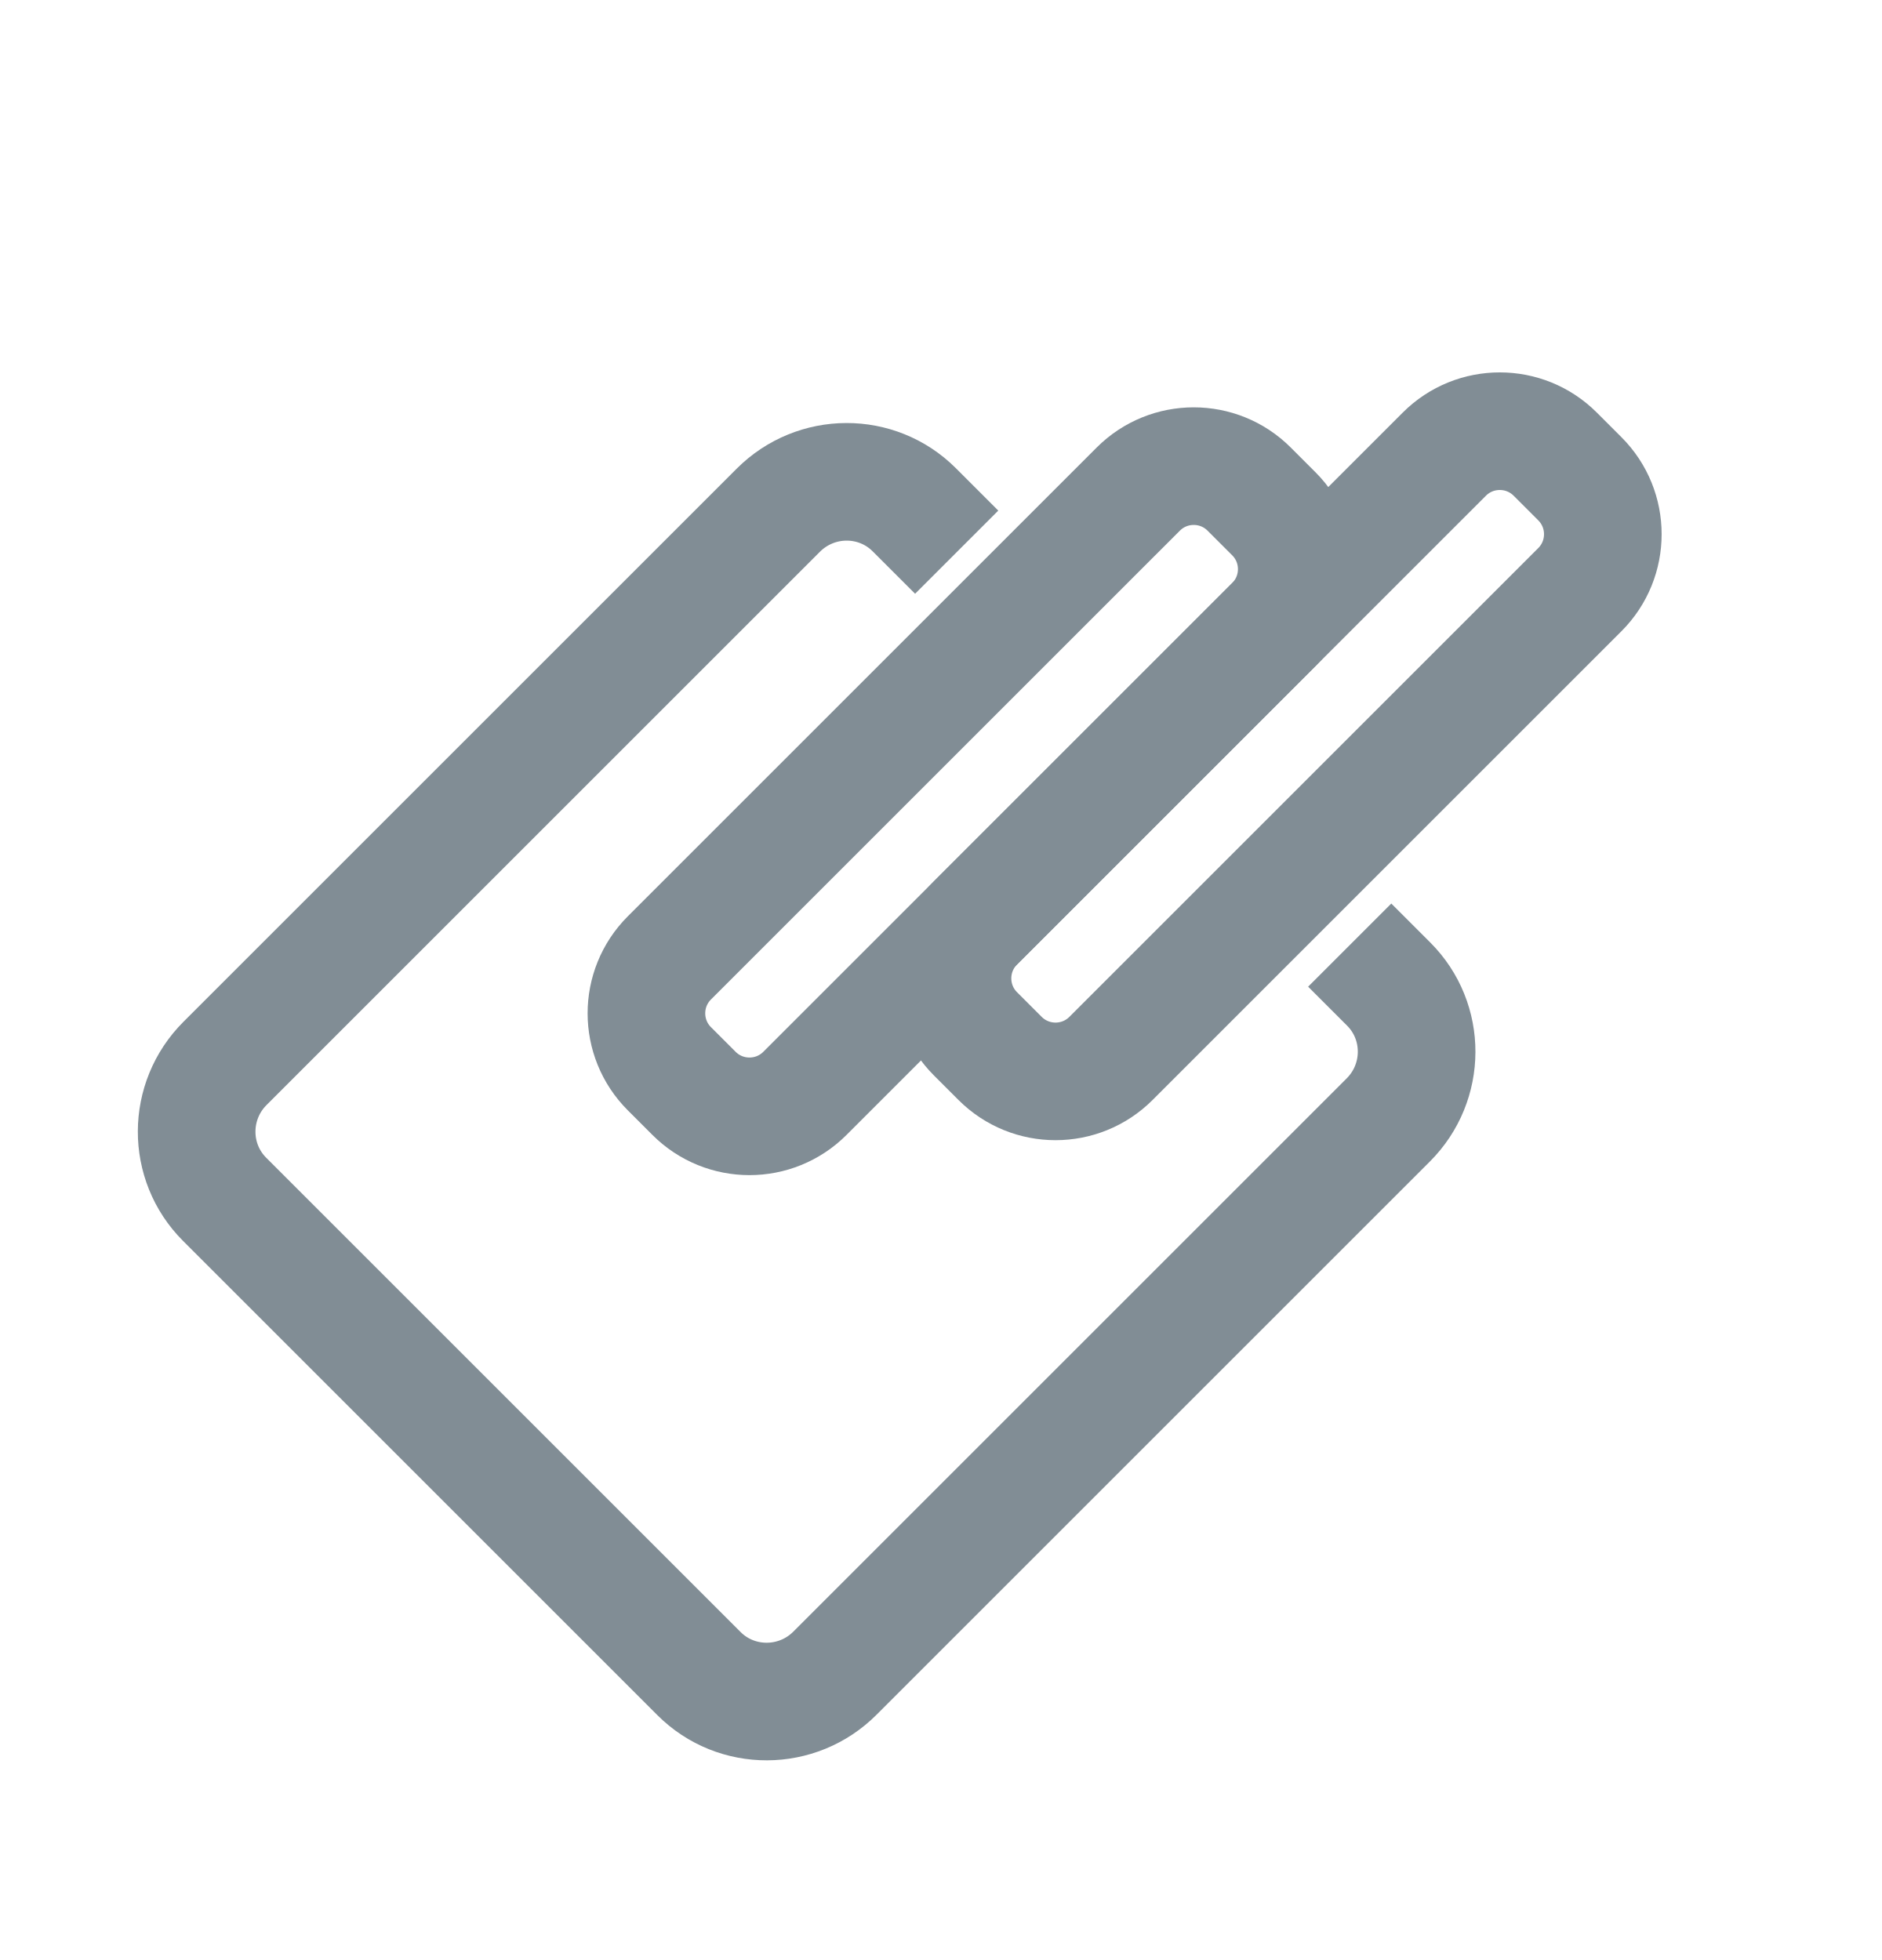
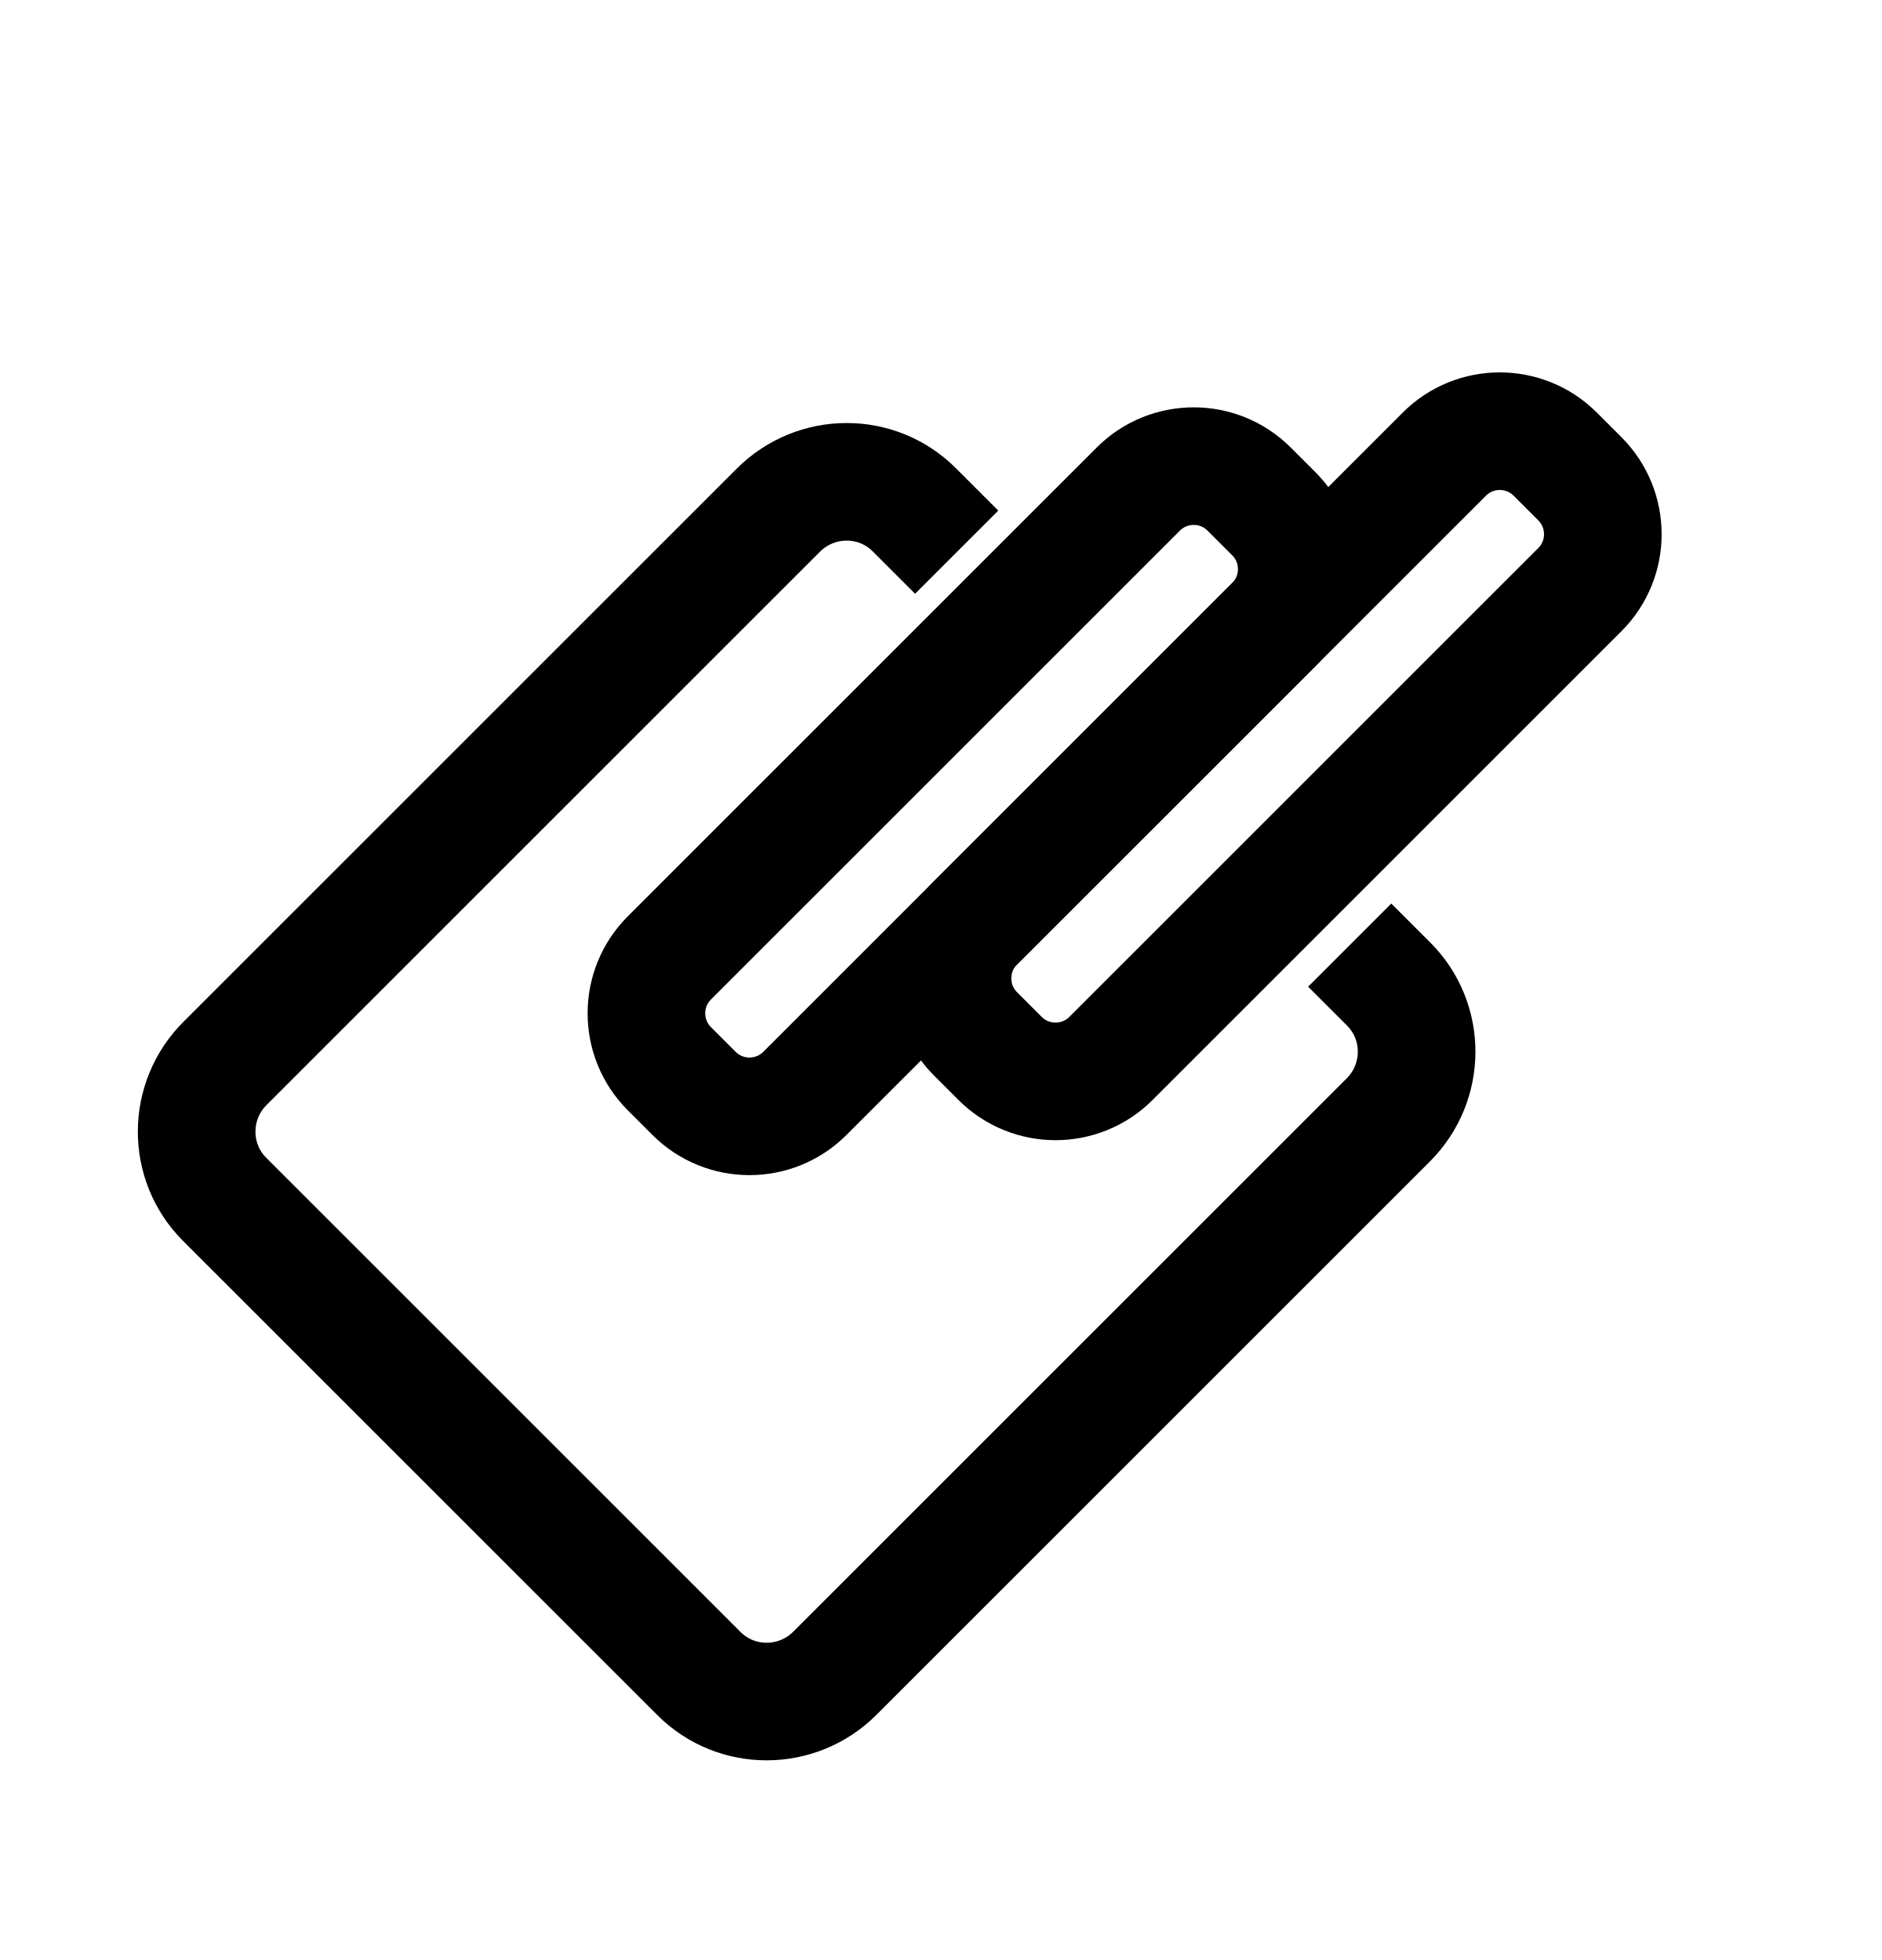
- <svg xmlns="http://www.w3.org/2000/svg" width="24" height="25" viewBox="0 0 24 25" fill="none" stroke="#818D95">
+ <svg xmlns="http://www.w3.org/2000/svg" width="24" height="25" viewBox="0 0 24 25" fill="none" stroke="currentColor">
  <path d="M12.2 7.043L11.659 6.502C11.182 6.025 10.406 6.027 9.925 6.508L2.87 13.563C2.389 14.043 2.387 14.82 2.864 15.297L8.914 21.347C9.391 21.824 10.168 21.822 10.648 21.341L17.703 14.286C18.184 13.806 18.186 13.029 17.709 12.552L17.212 12.055V12.055" stroke-width="1.5" />
  <rect x="7.829" y="12.925" width="10.456" height="2.444" rx="1" transform="rotate(-45 7.8291 12.9247)" stroke-width="1.5" />
  <rect x="11.732" y="12.479" width="10.456" height="2.444" rx="1" transform="rotate(-45 11.7324 12.4787)" stroke-width="1.5" />
</svg>
